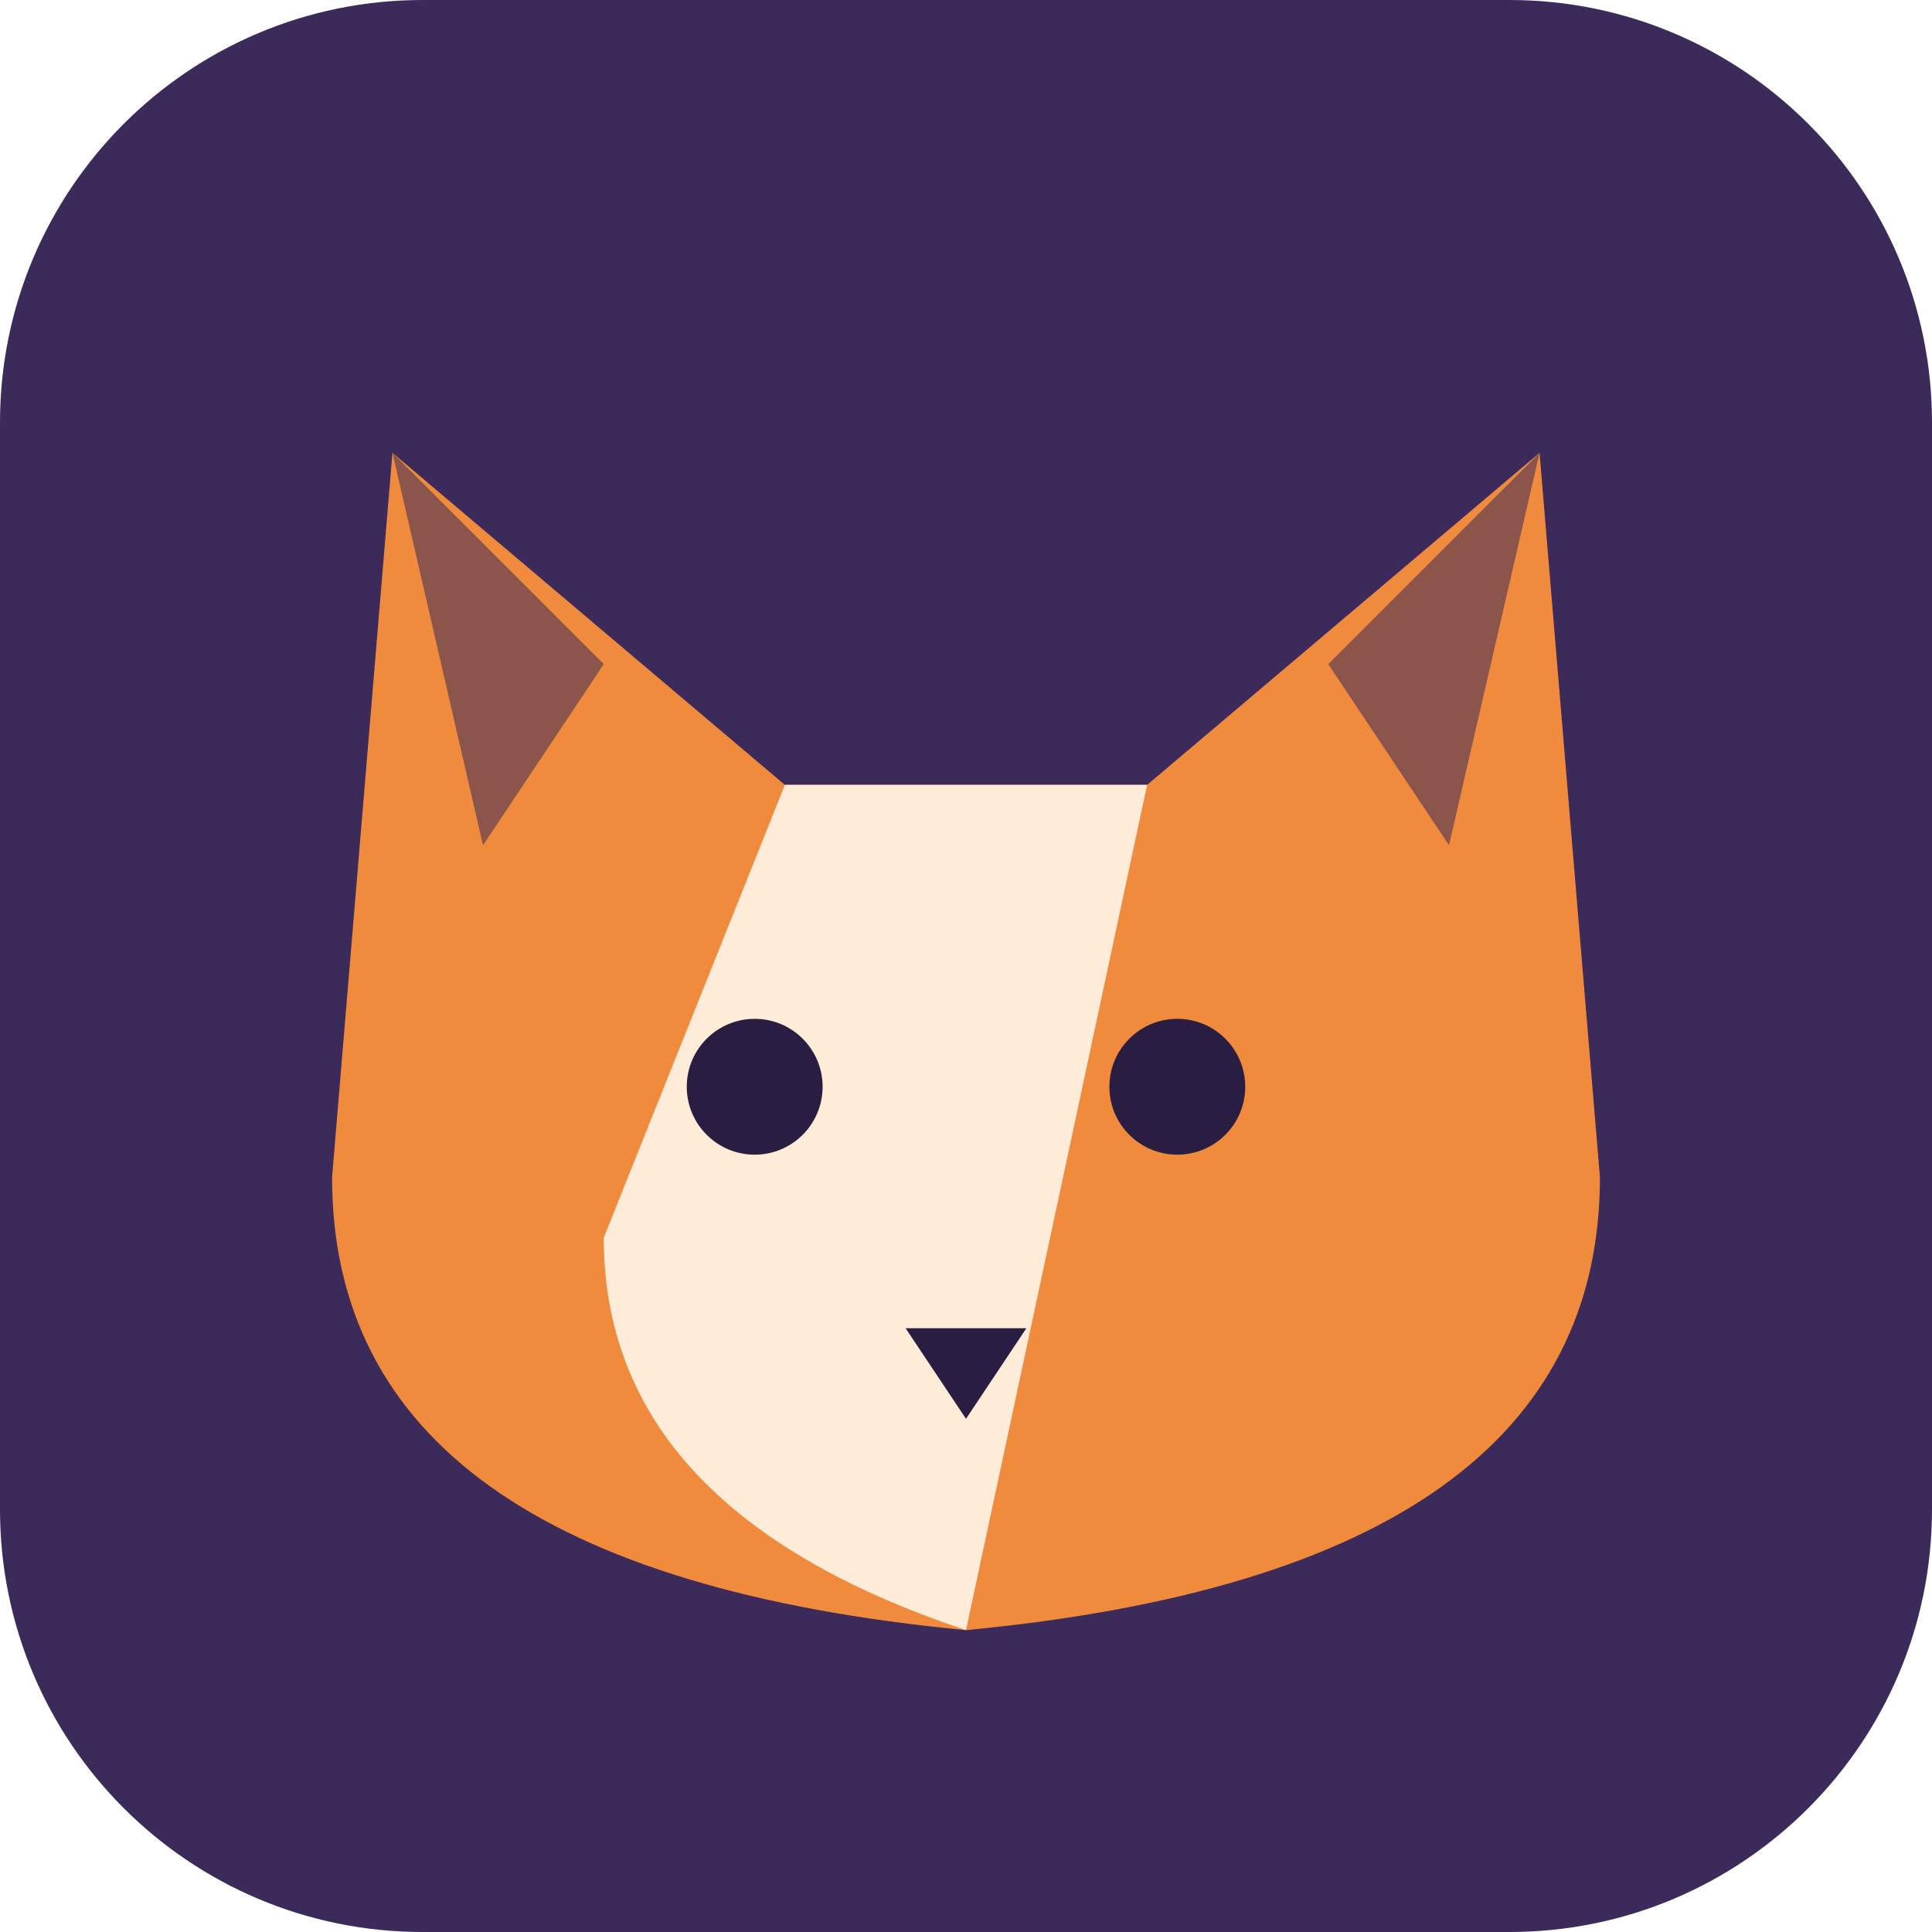
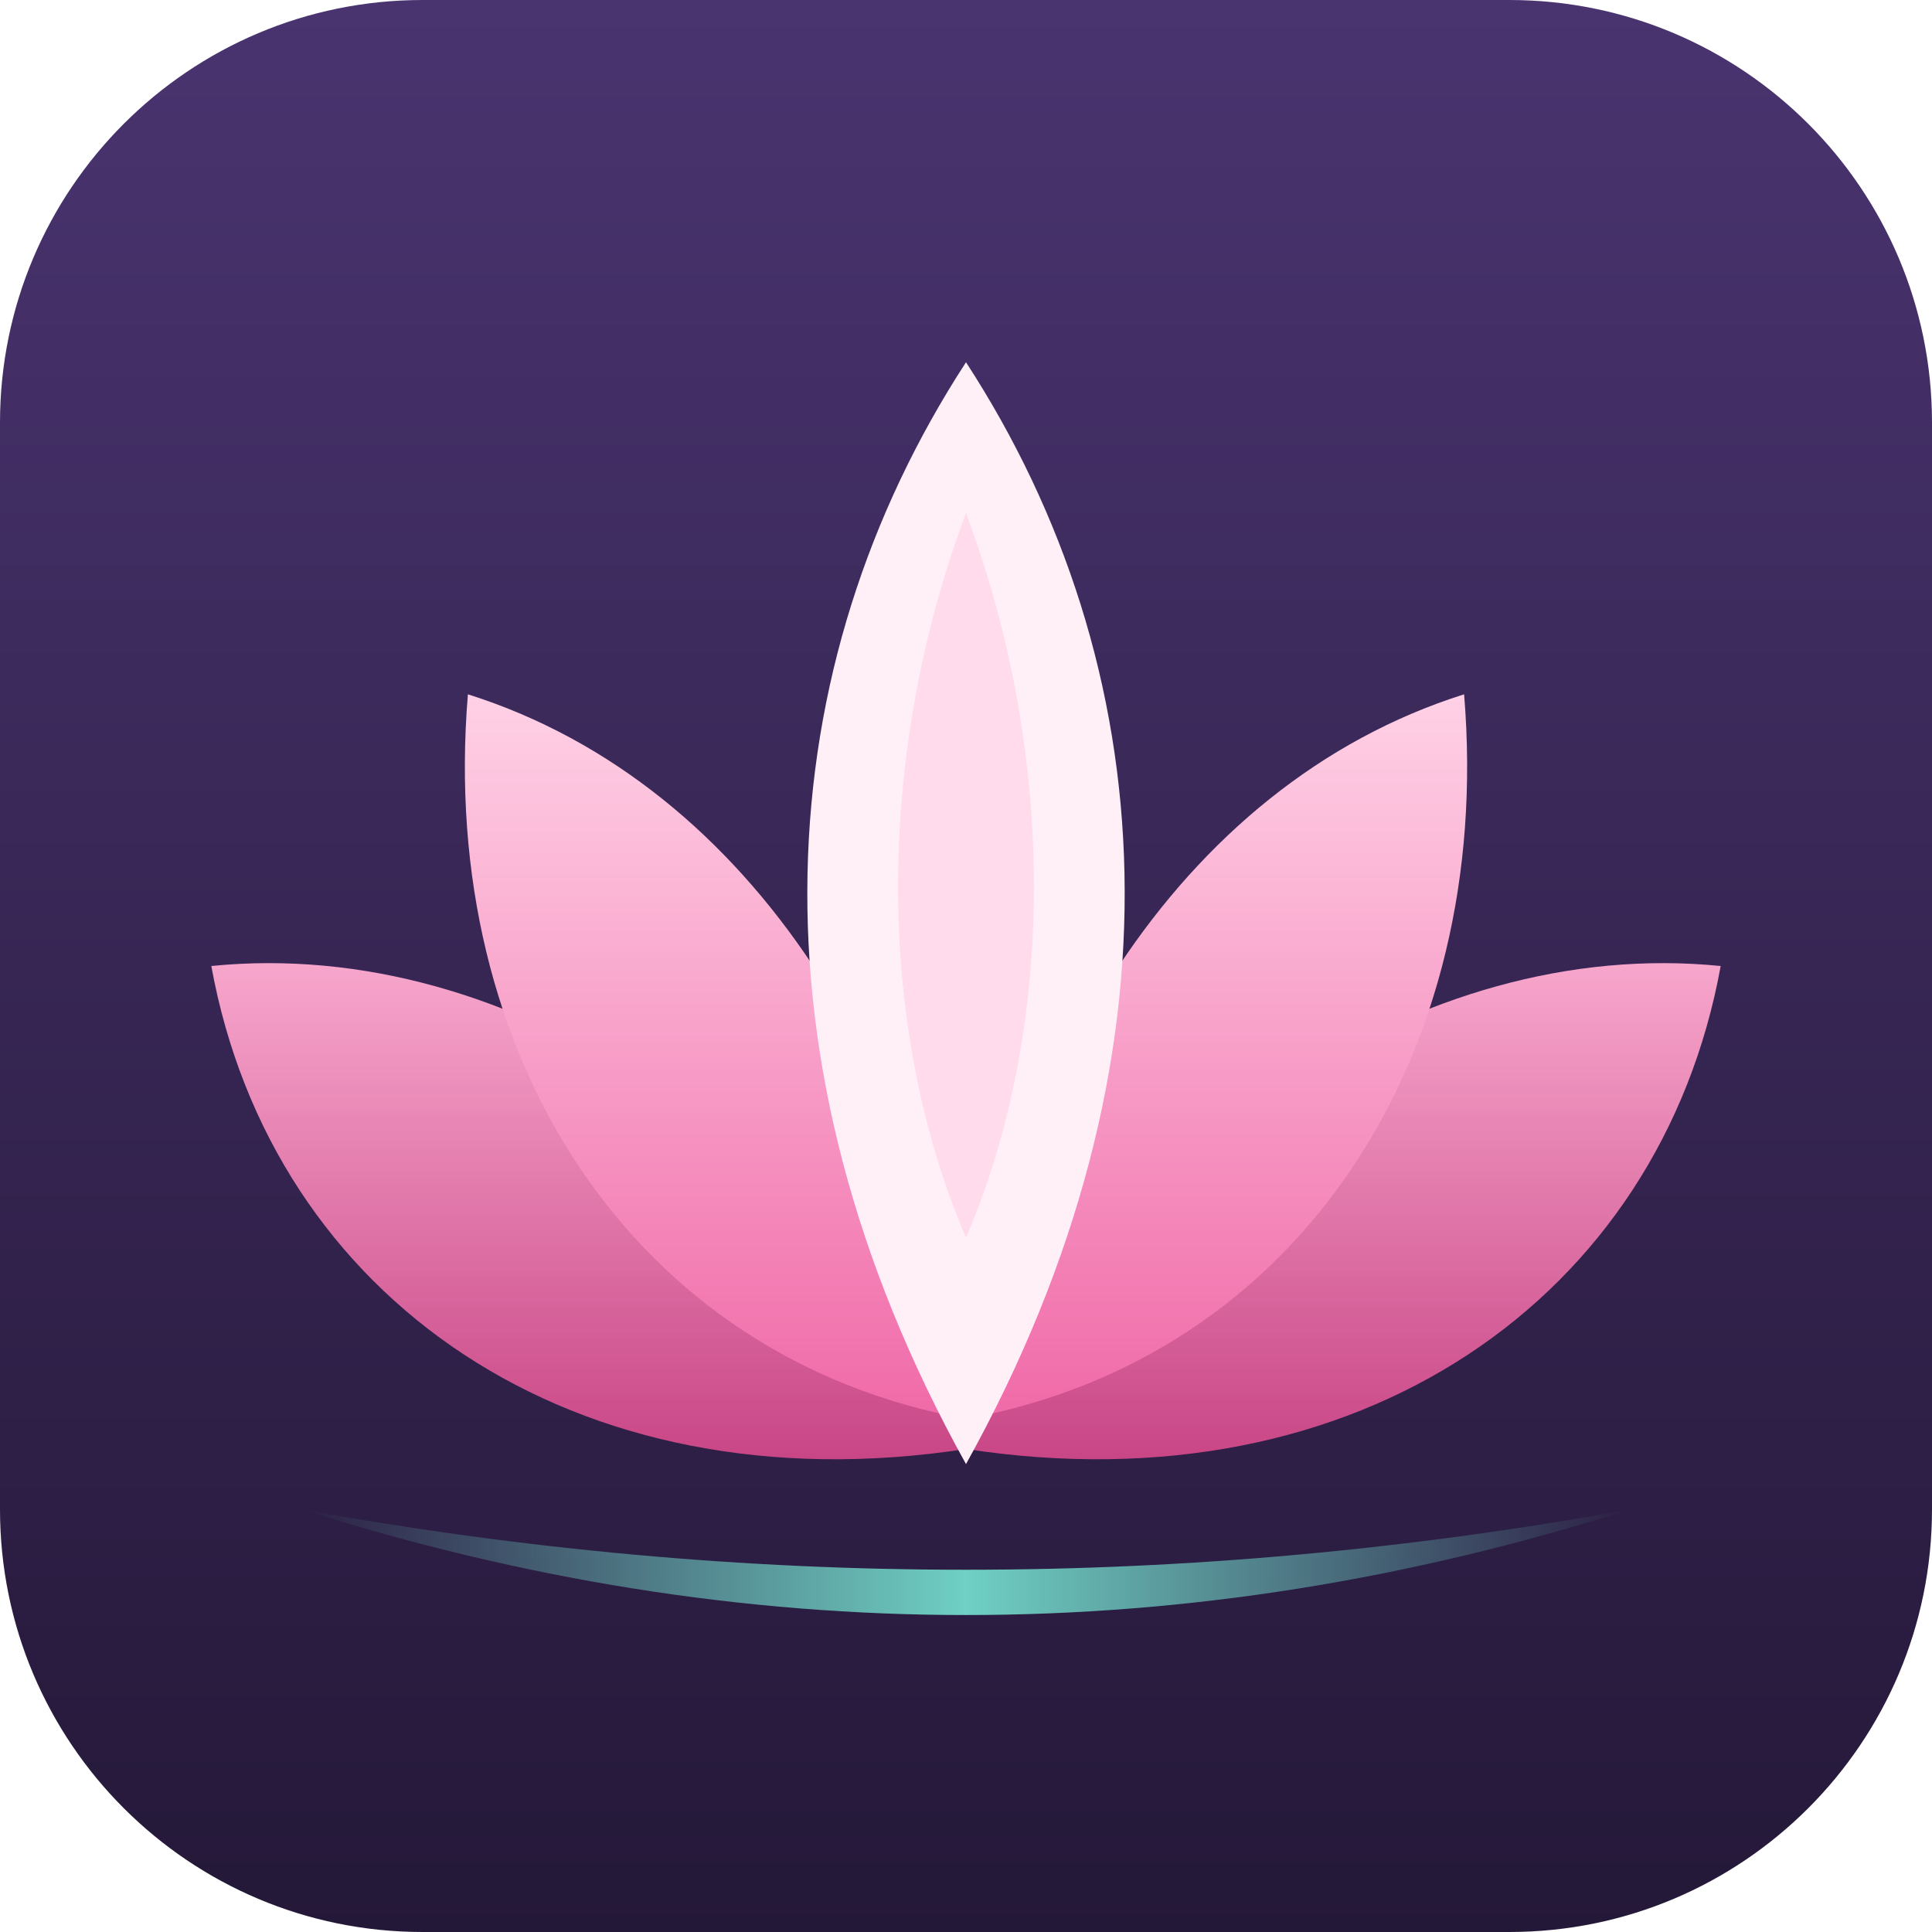
<svg xmlns="http://www.w3.org/2000/svg" width="128" height="128" viewBox="0 0 128 128">
-   <rect width="128" height="128" rx="28" fill="#3b2a5a" />
-   <path d="M26 30 L52 52 L76 52 L102 30 L106 78 Q106 104 64 108 Q22 104 22 78 Z" fill="#f08a3c" />
-   <path d="M52 52 L76 52 L64 108 Q40 100 40 82 Z" fill="#fff4e6" opacity=".92" />
-   <path d="M26 30 L40 44 L32 56 Z M102 30 L88 44 L96 56 Z" fill="#3b2a5a" opacity=".55" />
-   <circle cx="50" cy="72" r="4.5" fill="#2a1d42" />
-   <circle cx="78" cy="72" r="4.5" fill="#2a1d42" />
-   <path d="M60 88 L68 88 L64 94 Z" fill="#2a1d42" />
+   <defs>
+     <linearGradient id="bg" x1="0" y1="0" x2="0" y2="1">
+       <stop offset="0" stop-color="#4a3470" />
+       <stop offset="1" stop-color="#241838" />
+     </linearGradient>
+     <linearGradient id="petal" x1="0" y1="0" x2="0" y2="1">
+       <stop offset="0" stop-color="#ffd1e6" />
+       <stop offset="1" stop-color="#f06aa8" />
+     </linearGradient>
+     <linearGradient id="petalOuter" x1="0" y1="0" x2="0" y2="1">
+       <stop offset="0" stop-color="#f7a6cc" />
+       <stop offset="1" stop-color="#c94686" />
+     </linearGradient>
+     <linearGradient id="water" x1="0" y1="0" x2="1" y2="0">
+       <stop offset="0" stop-color="#6fd0c4" stop-opacity="0" />
+       <stop offset=".5" stop-color="#6fd0c4" />
+       <stop offset="1" stop-color="#6fd0c4" stop-opacity="0" />
+     </linearGradient>
+   </defs>
+   <rect width="128" height="128" rx="28" fill="url(#bg)" />
+   <path d="M64 96 C38 100 18 86 14 64 C34 62 54 76 64 96 Z" fill="url(#petalOuter)" />
+   <path d="M64 96 C90 100 110 86 114 64 C94 62 74 76 64 96 Z" fill="url(#petalOuter)" />
+   <path d="M64 94 C42 90 29 70 31 46 C50 52 62 72 64 94 Z" fill="url(#petal)" />
+   <path d="M64 94 C86 90 99 70 97 46 C78 52 66 72 64 94 Z" fill="url(#petal)" />
+   <path d="M64 24 C51 44 49 70 64 97 C79 70 77 44 64 24 Z" fill="#fff0f7" />
+   <path d="M64 34 C58 50 58 68 64 82 C70 68 70 50 64 34 Z" fill="#ffd1e6" opacity=".7" />
+   <path d="M20 100 Q64 114 108 100 Q64 108 20 100 Z" fill="url(#water)" />
</svg>
